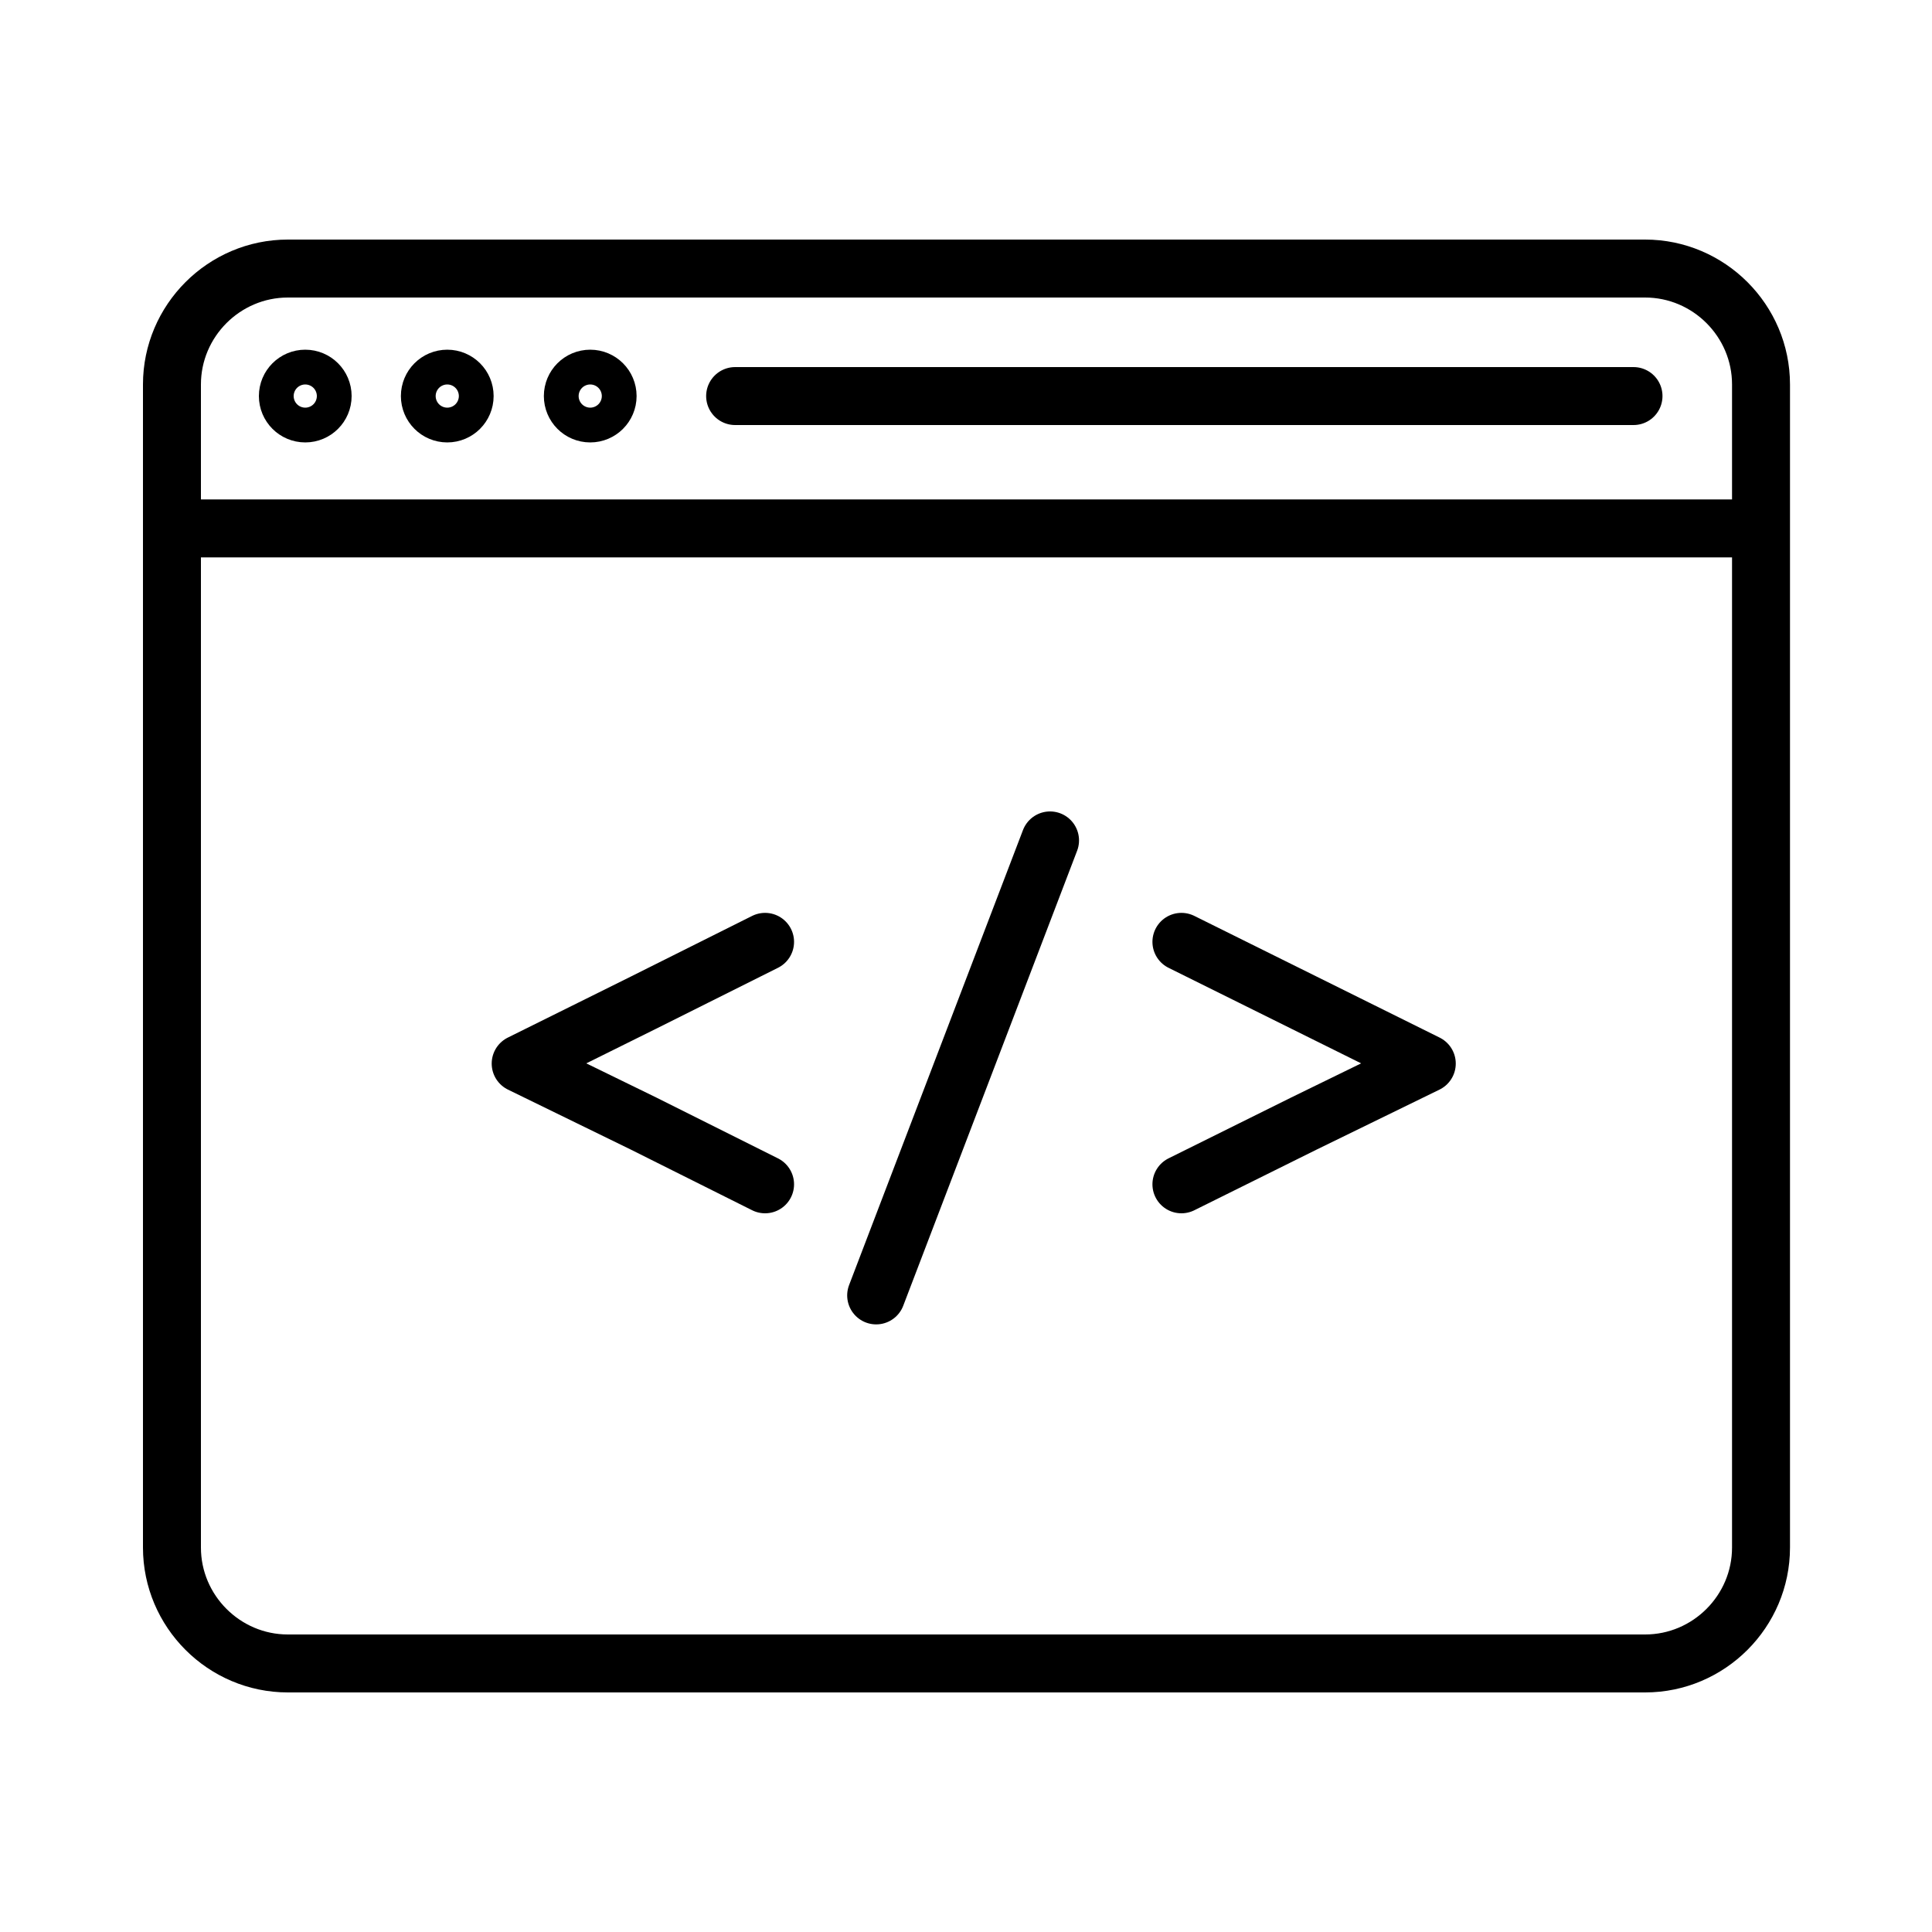
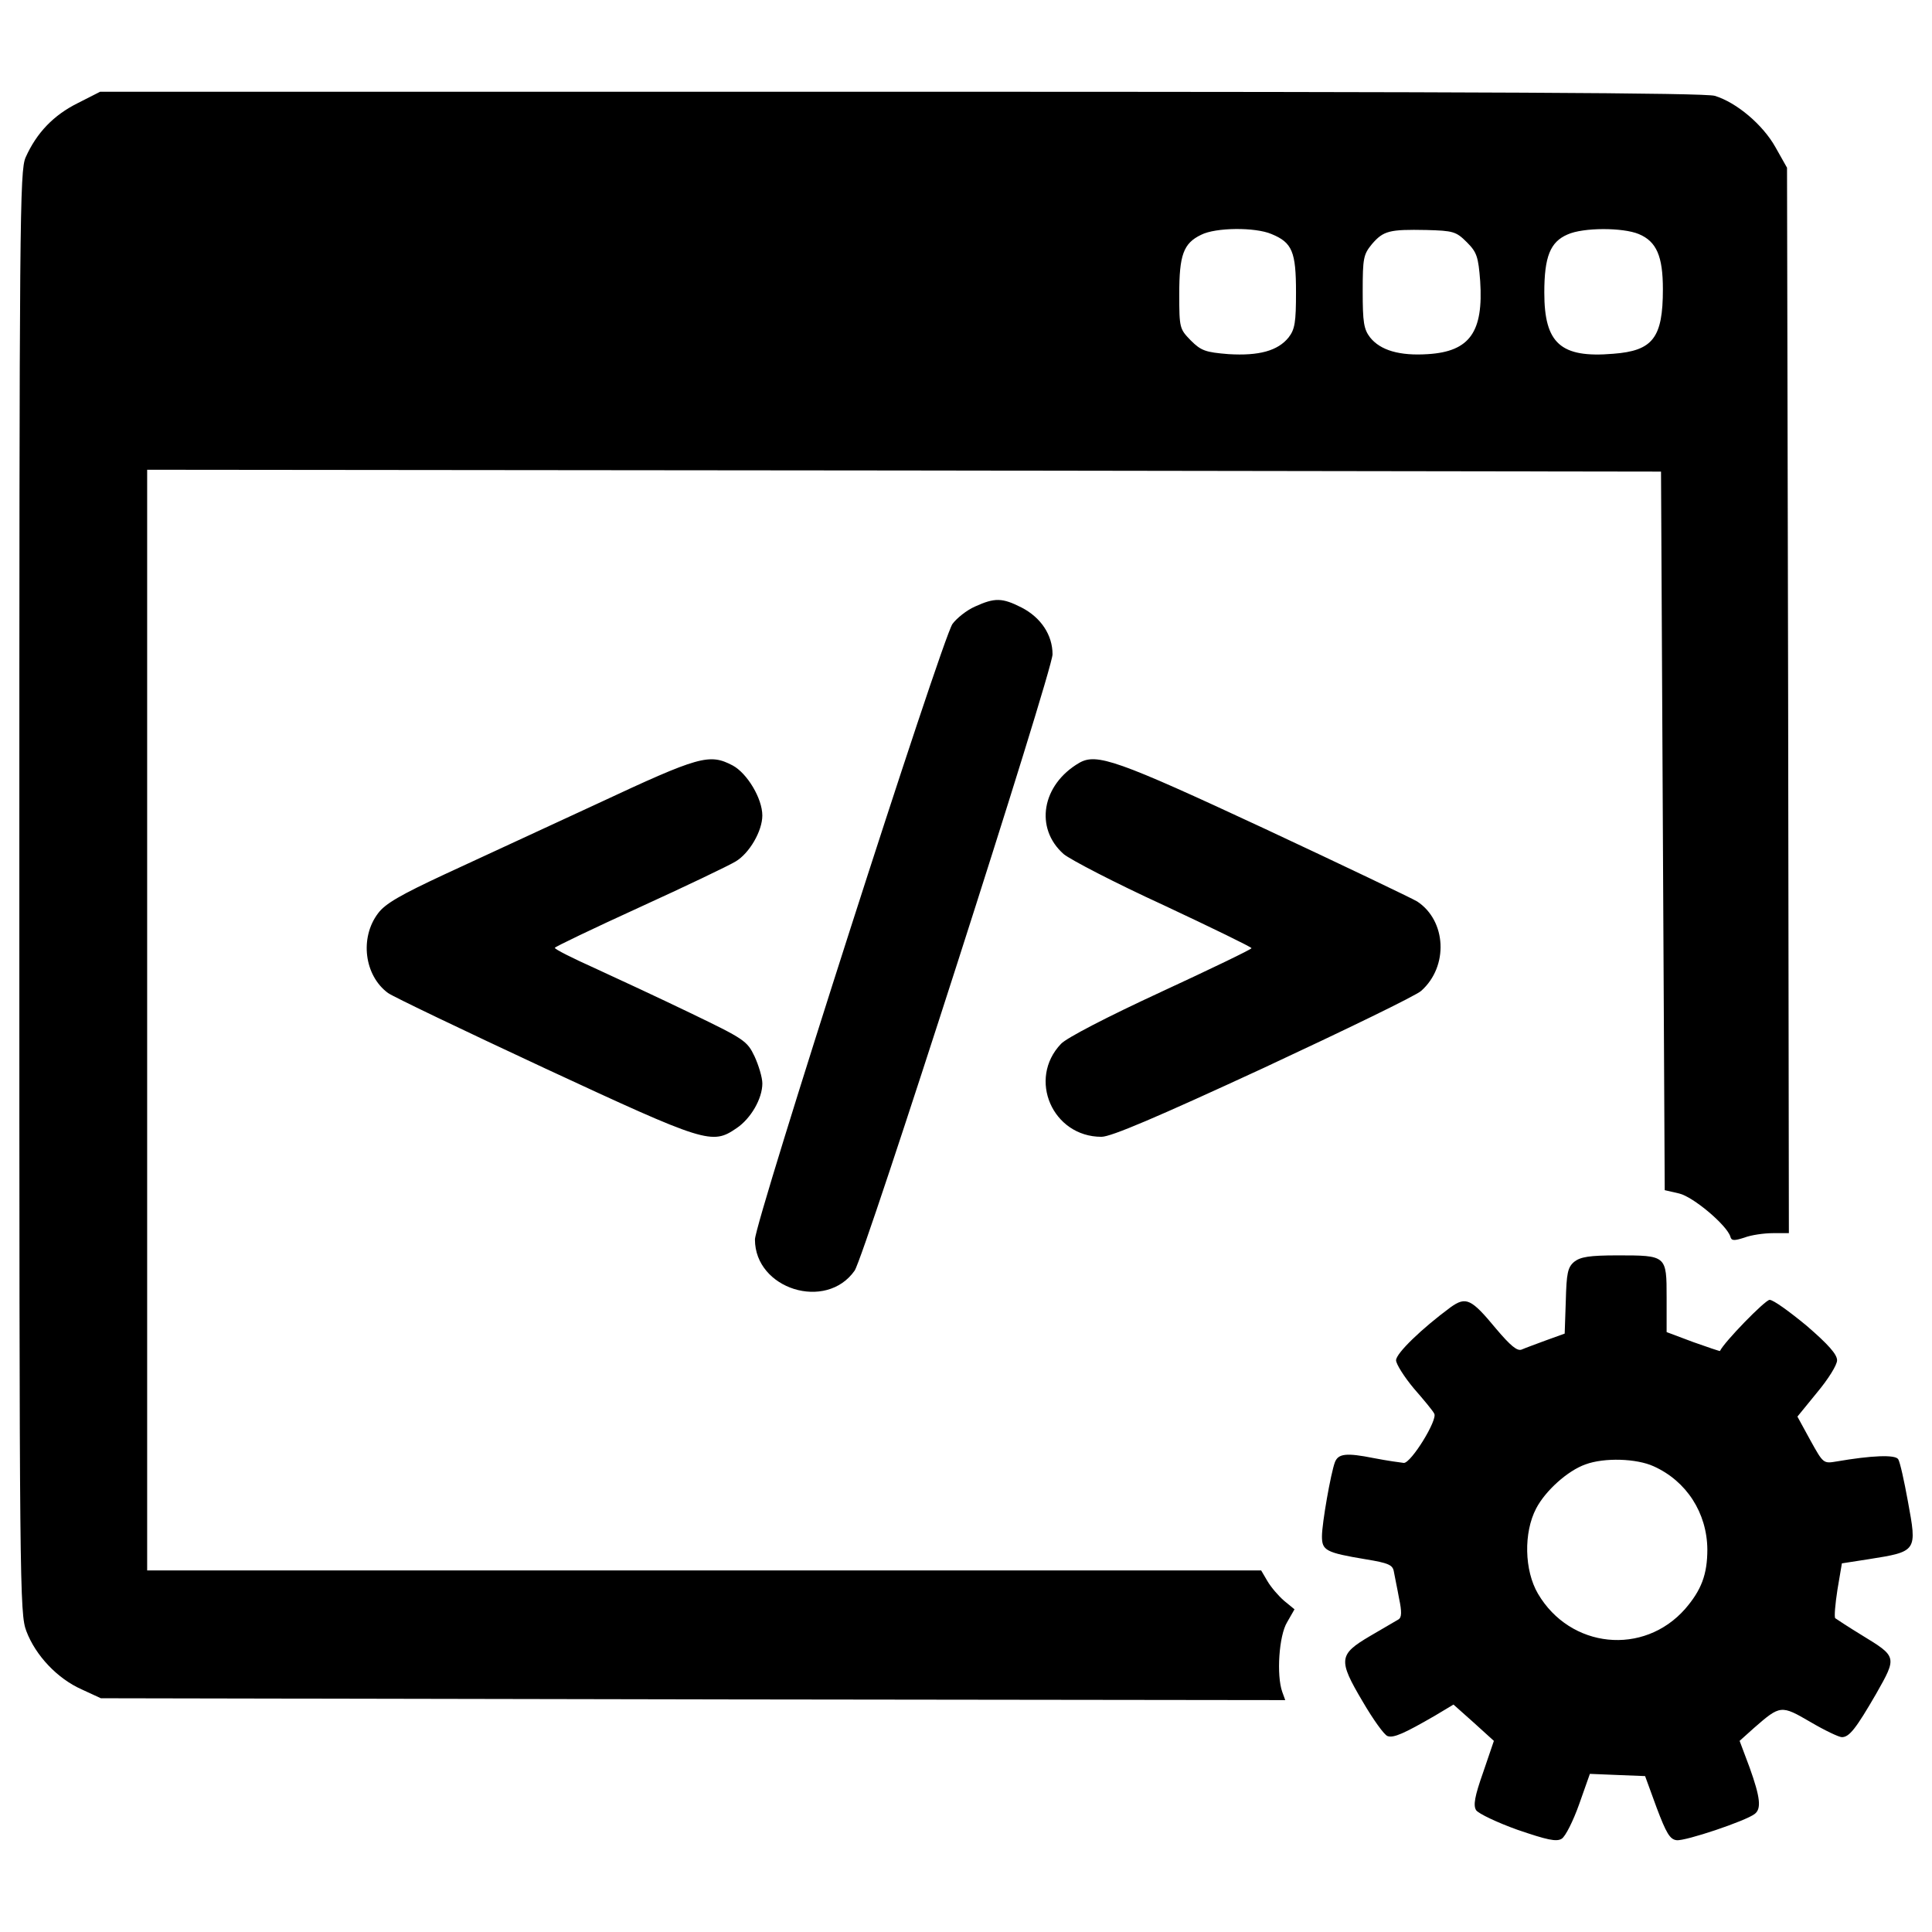
- <svg xmlns="http://www.w3.org/2000/svg" id="Layer_1" viewBox="0 0 200 200">
-   <style>.st0,.st1{fill:none;stroke:#000;stroke-width:6;stroke-miterlimit:10}.st1{stroke-linecap:round;stroke-linejoin:round}</style>
-   <path class="st0" d="M170.3 172.2H29.8c-6.6 0-12-5.4-12-12V39.8c0-6.6 5.4-12 12-12h140.5c6.6 0 12 5.4 12 12v120.4c0 6.6-5.4 12-12 12zM17.8 54.7h164.5" />
-   <path class="st1" d="M79.2 122.6l-12.6-6.3-12.7-6.2 12.7-6.3 12.6-6.3m43.1 0l12.7 6.3 12.7 6.3-12.7 6.2-12.7 6.3m-31.6 11.5l18-47.1" />
-   <circle class="st1" cx="31.6" cy="41" r="1.8" />
-   <circle class="st1" cx="46.3" cy="41" r="1.8" />
-   <circle class="st1" cx="61.1" cy="41" r="1.8" />
-   <path class="st1" d="M76.1 41h93" />
+ <svg xmlns="http://www.w3.org/2000/svg" viewBox="0 0 1000 1000">
+   <path d="M40.12 53.44c-12.28 6.14-21.1 15.15-26.85 28.01-3.07 6.9-3.26 30.31-3.26 380.37 0 362.34.19 373.27 3.64 382.48 4.8 12.66 16.11 24.55 28.58 30.11l9.97 4.6 306.52.58 306.52.38-1.54-4.22c-3.07-8.63-1.72-29.16 2.49-36.06l3.84-6.71-5.37-4.41c-2.88-2.49-6.71-6.91-8.63-10.17l-3.26-5.56H76.17v-569.7l391.88.38 391.69.58.96 186.06.96 185.87 7.48 1.72c7.29 1.73 24.55 16.3 26.47 22.25.57 2.3 1.92 2.3 7.29.58 3.45-1.34 10.17-2.3 14.77-2.3h8.25l-.38-275.83-.58-275.64-5.95-10.55c-6.52-11.7-20.14-23.21-31.46-26.66-5.18-1.54-119.12-2.11-421.42-2.11H51.82l-11.7 5.95zm618.03 67.71c10.74 4.41 12.66 9.21 12.66 30.12 0 15.54-.57 19.18-3.84 23.4-5.56 6.91-15.35 9.59-31.07 8.63-11.89-.96-14.19-1.73-19.57-7.1-5.75-5.95-5.95-6.33-5.95-23.98 0-20.14 2.11-26.28 11.32-30.69 7.48-3.83 28.01-4.02 36.45-.38zm101.08 4.22c5.18 5.18 5.95 7.48 6.91 20.14 1.72 26.28-5.37 36.44-27.05 37.79-14.58.96-24.55-1.92-29.92-8.63-3.26-4.22-3.84-7.86-3.84-23.78 0-17.26.38-19.18 4.79-24.55 5.95-6.91 9.02-7.67 28.2-7.29 13.82.38 15.35.76 20.91 6.32zm89.01-4.22c9.21 3.84 12.47 11.51 12.47 28.58 0 25.13-5.18 31.84-25.7 33.38-27.24 2.3-35.68-5.37-35.68-31.65 0-18.61 3.07-26.28 12.08-30.12 8.05-3.64 28.58-3.64 36.83-.19z" />
+   <path d="M504.7 313.93c-4.41 1.92-9.59 6.14-11.7 9.02-5.56 8.06-102.24 309.4-102.24 318.61 0 25.7 36.83 37.21 51.6 16.11 4.99-7.1 102.43-310.36 102.43-318.99 0-9.97-5.95-18.99-15.92-24.17-10.17-5.19-14.01-5.19-24.17-.58zM309.23 415.97c-27.43 12.66-63.11 29.16-79.22 36.64-22.63 10.55-30.69 15.15-34.34 20.14-9.59 12.66-7.1 32.22 5.18 41.24 2.69 1.92 39.13 19.37 81.14 38.94 83.45 38.75 86.51 39.71 99.17 31.07 7.48-4.99 13.43-15.34 13.43-23.21 0-3.07-1.92-9.4-4.03-14-3.84-8.06-5.37-9.02-33.18-22.44-15.92-7.67-38.17-18.03-49.49-23.21-11.51-5.18-20.72-9.78-20.72-10.55.19-.57 19.76-9.97 43.73-20.91 23.98-10.93 46.42-21.68 49.87-23.79 7.1-4.22 13.81-15.73 13.81-23.79 0-8.82-7.86-21.87-15.35-25.9-12.07-6.31-17.06-4.97-70 19.77zm249.36-21.1c-19.37 11.32-23.21 33.76-8.06 47.19 3.45 2.88 26.66 14.96 51.79 26.47 24.94 11.7 45.46 21.67 45.46 22.25 0 .58-21.1 10.74-46.8 22.63-27.81 12.86-48.91 23.79-51.78 26.86-17.46 18.22-4.41 48.14 20.91 48.14 4.99 0 28.39-9.97 84.02-35.68 42.39-19.76 79.22-37.6 81.52-39.9 14.2-12.66 13.04-36.25-2.11-46.23-2.49-1.53-38.17-18.61-79.22-37.79-76.16-35.47-86.71-39.12-95.73-33.94zm256.27 258.19c-3.45 2.88-4.03 5.95-4.41 20.33l-.57 16.88-9.59 3.46c-5.18 1.92-10.93 4.03-12.66 4.79-2.3.96-5.76-1.92-13.24-10.74-12.85-15.54-15.54-16.88-23.59-11.13-14.77 10.93-28.2 23.79-28.2 27.43 0 1.92 4.22 8.63 9.21 14.58 5.18 5.95 9.97 11.7 10.55 13.04 1.92 3.07-11.89 25.51-15.73 25.51-1.72-.19-8.63-1.15-15.54-2.49-14.39-2.88-18.41-2.3-20.14 2.11-2.11 5.56-6.71 31.65-6.71 38.36 0 7.29 1.92 8.44 22.63 11.89 11.7 1.92 14 2.88 14.58 6.33.38 2.3 1.73 8.44 2.68 13.81 1.53 7.1 1.34 9.98-.19 10.94-1.34.77-7.87 4.6-14.77 8.63-16.3 9.59-16.69 12.28-3.84 33.95 5.37 9.21 11.13 17.26 12.85 17.84 3.07 1.15 8.63-1.34 24.55-10.55l9.59-5.75 10.55 9.4 10.36 9.4-5.56 16.3c-4.41 12.47-5.18 17.07-3.64 19.57 1.15 1.72 10.74 6.33 21.48 10.17 15.15 5.18 20.14 6.33 22.83 4.6 1.92-1.15 5.95-9.21 9.02-17.84l5.56-15.73 14.2.58 14.38.57 5.95 16.3c4.99 13.24 6.91 16.5 10.36 16.88 4.41.58 35.87-9.97 40.47-13.62 3.45-2.69 2.88-8.44-2.68-23.98l-5.18-13.81 7.48-6.71c13.62-11.89 14-11.89 29.16-3.07 7.48 4.41 14.77 7.86 16.3 7.86 3.84 0 7.29-4.41 17.84-22.63 10.74-18.99 10.74-18.99-7.48-30.12-6.91-4.22-13.04-8.25-13.81-8.82-.58-.77 0-7.29 1.15-14.77l2.3-13.62 13.62-2.11c25.51-4.03 25.32-4.03 20.52-30.12-1.92-10.55-4.03-20.14-4.99-21.67-1.53-2.49-14-1.92-31.84 1.15-6.91 1.15-6.91 1.15-13.62-10.93l-6.71-12.28 10.17-12.47c5.75-6.9 10.36-14.2 10.36-16.69 0-3.07-4.61-8.25-15.73-17.84-8.82-7.29-17.26-13.43-19.18-13.43-2.3 0-23.59 21.87-25.7 26.47 0 .19-6.33-1.92-13.81-4.6l-13.81-5.18v-17.84c0-21.87 0-21.87-25.51-21.87-14.6.02-19.01.79-22.27 3.28zm41.05 105.88c17.07 7.67 27.62 24.17 27.81 42.97 0 13.04-3.07 21.1-11.51 30.88-21.48 24.36-59.46 20.52-76.15-7.87-7.1-12.08-7.48-31.65-.96-44.12 4.79-9.21 16.3-19.56 25.51-22.82 9.79-3.64 26.48-3.07 35.3.96z" />
</svg>
